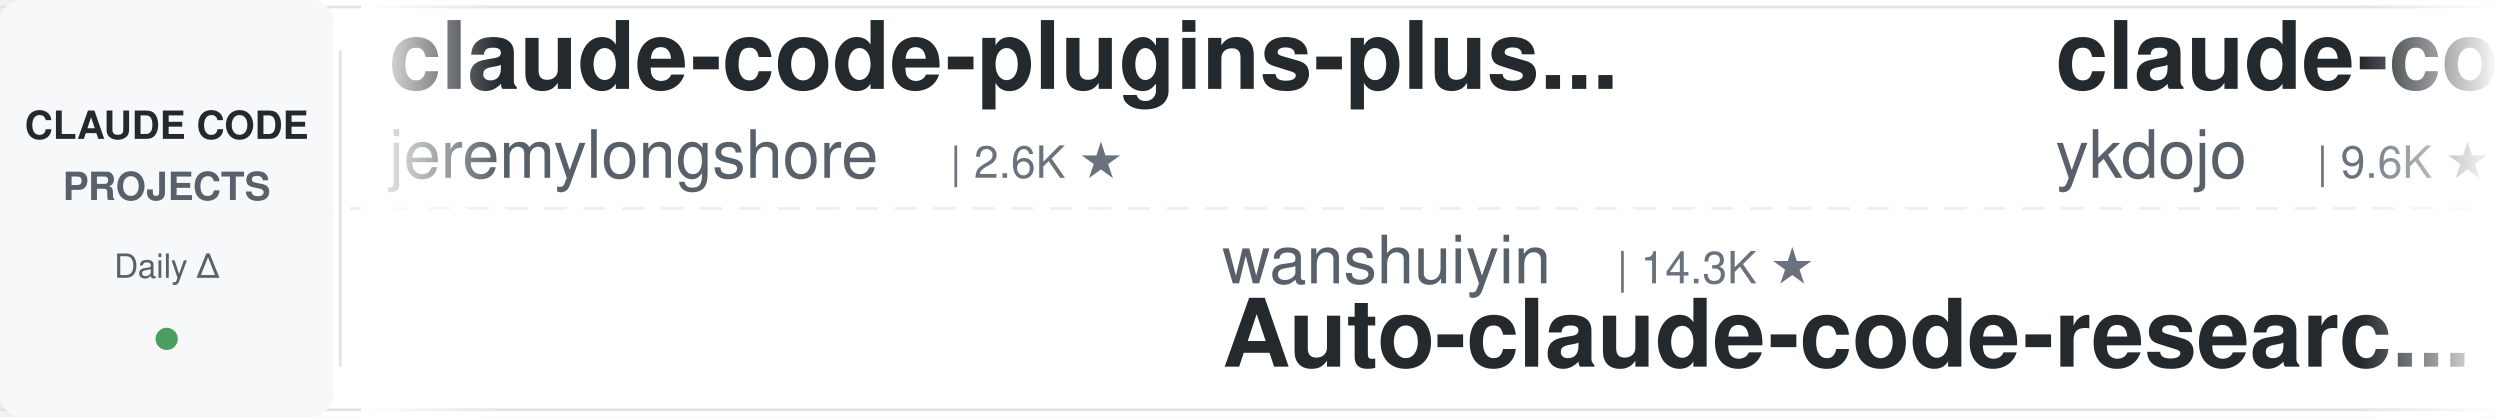
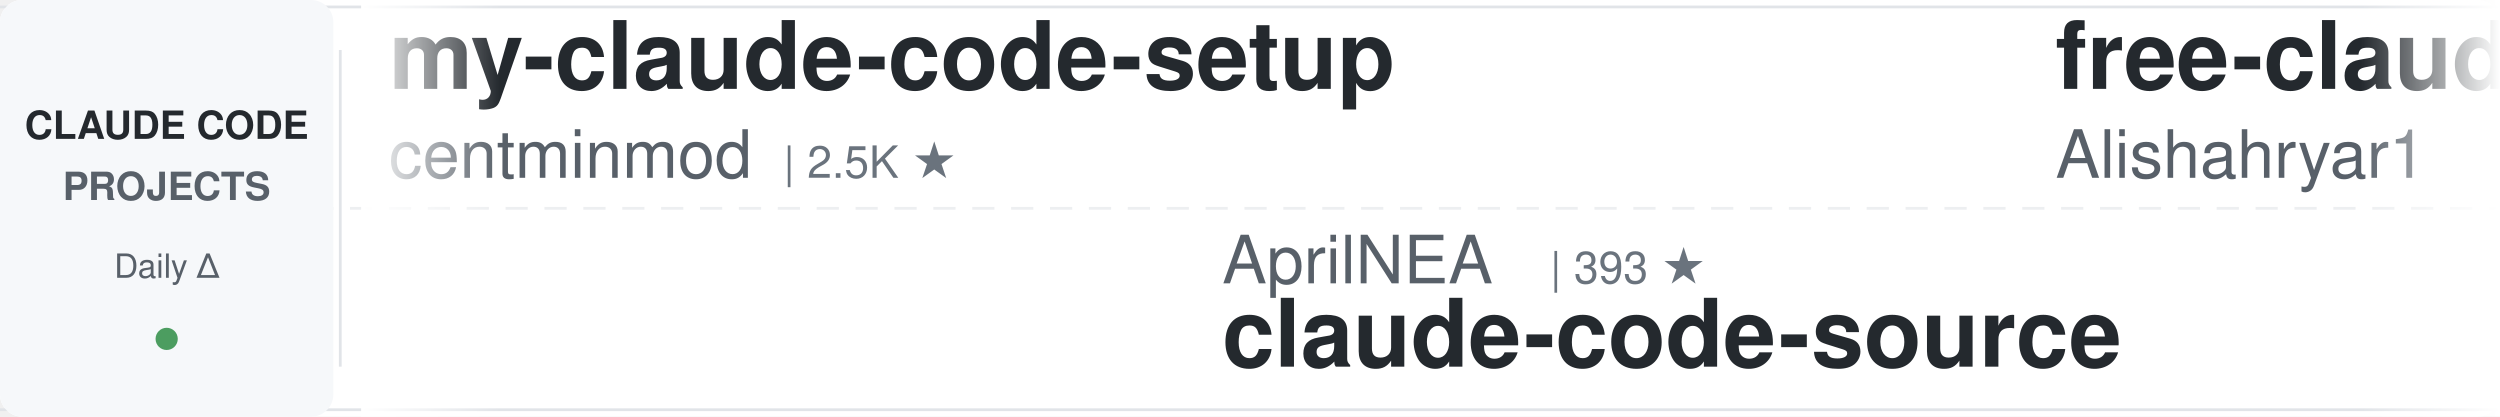
<svg xmlns="http://www.w3.org/2000/svg" width="900" height="150">
  <defs>
    <linearGradient id="leftFade" x1="0%" y1="0%" x2="100%" y2="0%">
      <stop offset="0%" style="stop-color:#ffffff;stop-opacity:1" />
      <stop offset="100%" style="stop-color:#ffffff;stop-opacity:0" />
    </linearGradient>
    <linearGradient id="rightFade" x1="0%" y1="0%" x2="100%" y2="0%">
      <stop offset="0%" style="stop-color:#ffffff;stop-opacity:0" />
      <stop offset="100%" style="stop-color:#ffffff;stop-opacity:1" />
    </linearGradient>
  </defs>
  <rect width="900" height="150" fill="#ffffff" rx="8" />
  <rect x="0" y="2" width="900" height="1" fill="#e1e4e8" />
  <rect x="0" y="147" width="900" height="1" fill="#e1e4e8" />
  <line x1="0" y1="75" x2="900" y2="75" stroke="#e1e4e8" stroke-width="1" stroke-dasharray="8 6" opacity="0.6" />
  <rect x="0" y="0" width="120" height="150" fill="#f6f8fa" rx="8" />
  <text x="60" y="50" font-family="-apple-system, BlinkMacSystemFont, 'Segoe UI', Helvetica, Arial, sans-serif" font-size="14" font-weight="600" fill="#24292e" text-anchor="middle">CLAUDE CODE</text>
  <text x="60" y="72" font-family="-apple-system, BlinkMacSystemFont, 'Segoe UI', Helvetica, Arial, sans-serif" font-size="14" font-weight="600" fill="#586069" text-anchor="middle">PROJECTS</text>
  <text x="60" y="100" font-family="-apple-system, BlinkMacSystemFont, 'Segoe UI', Helvetica, Arial, sans-serif" font-size="12" font-weight="500" fill="#586069" text-anchor="middle">Daily Δ</text>
  <circle cx="60" cy="122" r="4" fill="#22863a" opacity="0.8" />
  <rect x="122" y="18" width="1" height="114" fill="#e1e4e8" />
  <clipPath id="tickerClip">
    <rect x="130" y="0" width="770" height="150" />
  </clipPath>
  <g clip-path="url(#tickerClip)">
    <g id="tickerItems">
      <animateTransform attributeName="transform" attributeType="XML" type="translate" from="0 0" to="-3000 0" dur="54s" repeatCount="indefinite" />
      <g transform="translate(0, 0)">
-         <text x="140" y="32" font-family="-apple-system, BlinkMacSystemFont, 'Segoe UI', Helvetica, Arial, sans-serif" font-size="34" font-weight="600" fill="#24292e">claude-code-plugins-plus...</text>
-         <text x="140" y="64" font-family="-apple-system, BlinkMacSystemFont, 'Segoe UI', Helvetica, Arial, sans-serif" font-size="24" font-weight="400" fill="#586069">jeremylongshore</text>
-         <text x="342" y="64" font-family="-apple-system, BlinkMacSystemFont, 'Segoe UI', Helvetica, Arial, sans-serif" font-size="16" font-weight="500" fill="#6a737d">| 2.6K ★</text>
+         <text x="140" y="32" font-family="-apple-system, BlinkMacSystemFont, 'Segoe UI', Helvetica, Arial, sans-serif" font-size="34" font-weight="600" fill="#24292e">my-claude-code-setup</text>
+         <text x="140" y="64" font-family="-apple-system, BlinkMacSystemFont, 'Segoe UI', Helvetica, Arial, sans-serif" font-size="24" font-weight="400" fill="#586069">centminmod</text>
+         <text x="282" y="64" font-family="-apple-system, BlinkMacSystemFont, 'Segoe UI', Helvetica, Arial, sans-serif" font-size="16" font-weight="500" fill="#6a737d">| 2.5K ★</text>
      </g>
      <g transform="translate(300, 0)">
-         <text x="140" y="102" font-family="-apple-system, BlinkMacSystemFont, 'Segoe UI', Helvetica, Arial, sans-serif" font-size="24" font-weight="400" fill="#586069">wanshuiyin</text>
-         <text x="282" y="102" font-family="-apple-system, BlinkMacSystemFont, 'Segoe UI', Helvetica, Arial, sans-serif" font-size="16" font-weight="500" fill="#6a737d">| 14.3K ★</text>
-         <text x="140" y="132" font-family="-apple-system, BlinkMacSystemFont, 'Segoe UI', Helvetica, Arial, sans-serif" font-size="34" font-weight="600" fill="#24292e">Auto-claude-code-researc...</text>
+         <text x="140" y="102" font-family="-apple-system, BlinkMacSystemFont, 'Segoe UI', Helvetica, Arial, sans-serif" font-size="24" font-weight="400" fill="#586069">AprilNEA</text>
+         <text x="258" y="102" font-family="-apple-system, BlinkMacSystemFont, 'Segoe UI', Helvetica, Arial, sans-serif" font-size="16" font-weight="500" fill="#6a737d">| 393 ★</text>
+         <text x="140" y="132" font-family="-apple-system, BlinkMacSystemFont, 'Segoe UI', Helvetica, Arial, sans-serif" font-size="34" font-weight="600" fill="#24292e">claude-code-source</text>
      </g>
      <g transform="translate(600, 0)">
-         <text x="140" y="32" font-family="-apple-system, BlinkMacSystemFont, 'Segoe UI', Helvetica, Arial, sans-serif" font-size="34" font-weight="600" fill="#24292e">claude-code-tips</text>
-         <text x="140" y="64" font-family="-apple-system, BlinkMacSystemFont, 'Segoe UI', Helvetica, Arial, sans-serif" font-size="24" font-weight="400" fill="#586069">ykdojo</text>
-         <text x="234" y="64" font-family="-apple-system, BlinkMacSystemFont, 'Segoe UI', Helvetica, Arial, sans-serif" font-size="16" font-weight="500" fill="#6a737d">| 9.6K ★</text>
+         <text x="140" y="32" font-family="-apple-system, BlinkMacSystemFont, 'Segoe UI', Helvetica, Arial, sans-serif" font-size="34" font-weight="600" fill="#24292e">free-claude-code</text>
+         <text x="140" y="64" font-family="-apple-system, BlinkMacSystemFont, 'Segoe UI', Helvetica, Arial, sans-serif" font-size="24" font-weight="400" fill="#586069">Alishahryar1</text>
+         <text x="306" y="64" font-family="-apple-system, BlinkMacSystemFont, 'Segoe UI', Helvetica, Arial, sans-serif" font-size="16" font-weight="500" fill="#6a737d">| 44.7K ★</text>
      </g>
      <g transform="translate(900, 0)">
-         <text x="140" y="102" font-family="-apple-system, BlinkMacSystemFont, 'Segoe UI', Helvetica, Arial, sans-serif" font-size="24" font-weight="400" fill="#586069">RichardAtCT</text>
-         <text x="294" y="102" font-family="-apple-system, BlinkMacSystemFont, 'Segoe UI', Helvetica, Arial, sans-serif" font-size="16" font-weight="500" fill="#6a737d">| 2.7K ★</text>
-         <text x="140" y="132" font-family="-apple-system, BlinkMacSystemFont, 'Segoe UI', Helvetica, Arial, sans-serif" font-size="34" font-weight="600" fill="#24292e">claude-code-telegram</text>
+         <text x="140" y="102" font-family="-apple-system, BlinkMacSystemFont, 'Segoe UI', Helvetica, Arial, sans-serif" font-size="24" font-weight="400" fill="#586069">edmund-io</text>
+         <text x="270" y="102" font-family="-apple-system, BlinkMacSystemFont, 'Segoe UI', Helvetica, Arial, sans-serif" font-size="16" font-weight="500" fill="#6a737d">| 1.5K ★</text>
+         <text x="140" y="132" font-family="-apple-system, BlinkMacSystemFont, 'Segoe UI', Helvetica, Arial, sans-serif" font-size="34" font-weight="600" fill="#24292e">edmunds-claude-code</text>
      </g>
      <g transform="translate(1200, 0)">
-         <text x="140" y="32" font-family="-apple-system, BlinkMacSystemFont, 'Segoe UI', Helvetica, Arial, sans-serif" font-size="34" font-weight="600" fill="#24292e">claude-code-from-source</text>
-         <text x="140" y="64" font-family="-apple-system, BlinkMacSystemFont, 'Segoe UI', Helvetica, Arial, sans-serif" font-size="24" font-weight="400" fill="#586069">alejandrobalderas</text>
-         <text x="366" y="64" font-family="-apple-system, BlinkMacSystemFont, 'Segoe UI', Helvetica, Arial, sans-serif" font-size="16" font-weight="500" fill="#6a737d">| 2.7K ★</text>
+         <text x="140" y="32" font-family="-apple-system, BlinkMacSystemFont, 'Segoe UI', Helvetica, Arial, sans-serif" font-size="34" font-weight="600" fill="#24292e">learn-claude-code</text>
+         <text x="140" y="64" font-family="-apple-system, BlinkMacSystemFont, 'Segoe UI', Helvetica, Arial, sans-serif" font-size="24" font-weight="400" fill="#586069">shareAI-lab</text>
+         <text x="294" y="64" font-family="-apple-system, BlinkMacSystemFont, 'Segoe UI', Helvetica, Arial, sans-serif" font-size="16" font-weight="500" fill="#6a737d">| 73.5K ★</text>
      </g>
      <g transform="translate(1500, 0)">
-         <text x="140" y="102" font-family="-apple-system, BlinkMacSystemFont, 'Segoe UI', Helvetica, Arial, sans-serif" font-size="24" font-weight="400" fill="#586069">kodu-ai</text>
-         <text x="246" y="102" font-family="-apple-system, BlinkMacSystemFont, 'Segoe UI', Helvetica, Arial, sans-serif" font-size="16" font-weight="500" fill="#6a737d">| 5.2K ★</text>
-         <text x="140" y="132" font-family="-apple-system, BlinkMacSystemFont, 'Segoe UI', Helvetica, Arial, sans-serif" font-size="34" font-weight="600" fill="#24292e">claude-coder</text>
+         <text x="140" y="102" font-family="-apple-system, BlinkMacSystemFont, 'Segoe UI', Helvetica, Arial, sans-serif" font-size="24" font-weight="400" fill="#586069">luyao618</text>
+         <text x="258" y="102" font-family="-apple-system, BlinkMacSystemFont, 'Segoe UI', Helvetica, Arial, sans-serif" font-size="16" font-weight="500" fill="#6a737d">| 1.6K ★</text>
+         <text x="140" y="132" font-family="-apple-system, BlinkMacSystemFont, 'Segoe UI', Helvetica, Arial, sans-serif" font-size="34" font-weight="600" fill="#24292e">Claude-Code-Source-Study</text>
      </g>
      <g transform="translate(1800, 0)">
-         <text x="140" y="32" font-family="-apple-system, BlinkMacSystemFont, 'Segoe UI', Helvetica, Arial, sans-serif" font-size="34" font-weight="600" fill="#24292e">claude-code-rust</text>
-         <text x="140" y="64" font-family="-apple-system, BlinkMacSystemFont, 'Segoe UI', Helvetica, Arial, sans-serif" font-size="24" font-weight="400" fill="#586069">lorryjovens-hub</text>
-         <text x="342" y="64" font-family="-apple-system, BlinkMacSystemFont, 'Segoe UI', Helvetica, Arial, sans-serif" font-size="16" font-weight="500" fill="#6a737d">| 1.7K ★</text>
+         <text x="140" y="32" font-family="-apple-system, BlinkMacSystemFont, 'Segoe UI', Helvetica, Arial, sans-serif" font-size="34" font-weight="600" fill="#24292e">claude_code_src</text>
+         <text x="140" y="64" font-family="-apple-system, BlinkMacSystemFont, 'Segoe UI', Helvetica, Arial, sans-serif" font-size="24" font-weight="400" fill="#586069">ponponon</text>
+         <text x="258" y="64" font-family="-apple-system, BlinkMacSystemFont, 'Segoe UI', Helvetica, Arial, sans-serif" font-size="16" font-weight="500" fill="#6a737d">| 2.3K ★</text>
      </g>
      <g transform="translate(2100, 0)">
-         <text x="140" y="102" font-family="-apple-system, BlinkMacSystemFont, 'Segoe UI', Helvetica, Arial, sans-serif" font-size="24" font-weight="400" fill="#586069">VILA-Lab</text>
-         <text x="258" y="102" font-family="-apple-system, BlinkMacSystemFont, 'Segoe UI', Helvetica, Arial, sans-serif" font-size="16" font-weight="500" fill="#6a737d">| 2.0K ★</text>
-         <text x="140" y="132" font-family="-apple-system, BlinkMacSystemFont, 'Segoe UI', Helvetica, Arial, sans-serif" font-size="34" font-weight="600" fill="#24292e">Dive-into-Claude-Code</text>
+         <text x="140" y="102" font-family="-apple-system, BlinkMacSystemFont, 'Segoe UI', Helvetica, Arial, sans-serif" font-size="24" font-weight="400" fill="#586069">daymade</text>
+         <text x="246" y="102" font-family="-apple-system, BlinkMacSystemFont, 'Segoe UI', Helvetica, Arial, sans-serif" font-size="16" font-weight="500" fill="#6a737d">| 1.3K ★</text>
+         <text x="140" y="132" font-family="-apple-system, BlinkMacSystemFont, 'Segoe UI', Helvetica, Arial, sans-serif" font-size="34" font-weight="600" fill="#24292e">claude-code-skills</text>
      </g>
      <g transform="translate(2400, 0)">
-         <text x="140" y="32" font-family="-apple-system, BlinkMacSystemFont, 'Segoe UI', Helvetica, Arial, sans-serif" font-size="34" font-weight="600" fill="#24292e">claude-code-source</text>
-         <text x="140" y="64" font-family="-apple-system, BlinkMacSystemFont, 'Segoe UI', Helvetica, Arial, sans-serif" font-size="24" font-weight="400" fill="#586069">hangsman</text>
-         <text x="258" y="64" font-family="-apple-system, BlinkMacSystemFont, 'Segoe UI', Helvetica, Arial, sans-serif" font-size="16" font-weight="500" fill="#6a737d">| 790 ★</text>
+         <text x="140" y="32" font-family="-apple-system, BlinkMacSystemFont, 'Segoe UI', Helvetica, Arial, sans-serif" font-size="34" font-weight="600" fill="#24292e">claude-howto</text>
+         <text x="140" y="64" font-family="-apple-system, BlinkMacSystemFont, 'Segoe UI', Helvetica, Arial, sans-serif" font-size="24" font-weight="400" fill="#586069">luongnv89</text>
+         <text x="270" y="64" font-family="-apple-system, BlinkMacSystemFont, 'Segoe UI', Helvetica, Arial, sans-serif" font-size="16" font-weight="500" fill="#6a737d">| 40.9K ★</text>
      </g>
      <g transform="translate(2700, 0)">
-         <text x="140" y="102" font-family="-apple-system, BlinkMacSystemFont, 'Segoe UI', Helvetica, Arial, sans-serif" font-size="24" font-weight="400" fill="#586069">andrew-kramer-inno</text>
-         <text x="378" y="102" font-family="-apple-system, BlinkMacSystemFont, 'Segoe UI', Helvetica, Arial, sans-serif" font-size="16" font-weight="500" fill="#6a737d">| 593 ★</text>
-         <text x="140" y="132" font-family="-apple-system, BlinkMacSystemFont, 'Segoe UI', Helvetica, Arial, sans-serif" font-size="34" font-weight="600" fill="#24292e">claude-code-source-build</text>
+         <text x="140" y="102" font-family="-apple-system, BlinkMacSystemFont, 'Segoe UI', Helvetica, Arial, sans-serif" font-size="24" font-weight="400" fill="#586069">anthropics</text>
+         <text x="282" y="102" font-family="-apple-system, BlinkMacSystemFont, 'Segoe UI', Helvetica, Arial, sans-serif" font-size="16" font-weight="500" fill="#6a737d">| 939 ★</text>
+         <text x="140" y="132" font-family="-apple-system, BlinkMacSystemFont, 'Segoe UI', Helvetica, Arial, sans-serif" font-size="34" font-weight="600" fill="#24292e">claude-code-base-action</text>
      </g>
      <g transform="translate(3000, 0)">
-         <text x="140" y="32" font-family="-apple-system, BlinkMacSystemFont, 'Segoe UI', Helvetica, Arial, sans-serif" font-size="34" font-weight="600" fill="#24292e">claude-code-plugins-plus...</text>
-         <text x="140" y="64" font-family="-apple-system, BlinkMacSystemFont, 'Segoe UI', Helvetica, Arial, sans-serif" font-size="24" font-weight="400" fill="#586069">jeremylongshore</text>
-         <text x="342" y="64" font-family="-apple-system, BlinkMacSystemFont, 'Segoe UI', Helvetica, Arial, sans-serif" font-size="16" font-weight="500" fill="#6a737d">| 2.6K ★</text>
+         <text x="140" y="32" font-family="-apple-system, BlinkMacSystemFont, 'Segoe UI', Helvetica, Arial, sans-serif" font-size="34" font-weight="600" fill="#24292e">my-claude-code-setup</text>
+         <text x="140" y="64" font-family="-apple-system, BlinkMacSystemFont, 'Segoe UI', Helvetica, Arial, sans-serif" font-size="24" font-weight="400" fill="#586069">centminmod</text>
+         <text x="282" y="64" font-family="-apple-system, BlinkMacSystemFont, 'Segoe UI', Helvetica, Arial, sans-serif" font-size="16" font-weight="500" fill="#6a737d">| 2.5K ★</text>
      </g>
      <g transform="translate(3300, 0)">
-         <text x="140" y="102" font-family="-apple-system, BlinkMacSystemFont, 'Segoe UI', Helvetica, Arial, sans-serif" font-size="24" font-weight="400" fill="#586069">wanshuiyin</text>
-         <text x="282" y="102" font-family="-apple-system, BlinkMacSystemFont, 'Segoe UI', Helvetica, Arial, sans-serif" font-size="16" font-weight="500" fill="#6a737d">| 14.3K ★</text>
-         <text x="140" y="132" font-family="-apple-system, BlinkMacSystemFont, 'Segoe UI', Helvetica, Arial, sans-serif" font-size="34" font-weight="600" fill="#24292e">Auto-claude-code-researc...</text>
+         <text x="140" y="102" font-family="-apple-system, BlinkMacSystemFont, 'Segoe UI', Helvetica, Arial, sans-serif" font-size="24" font-weight="400" fill="#586069">AprilNEA</text>
+         <text x="258" y="102" font-family="-apple-system, BlinkMacSystemFont, 'Segoe UI', Helvetica, Arial, sans-serif" font-size="16" font-weight="500" fill="#6a737d">| 393 ★</text>
+         <text x="140" y="132" font-family="-apple-system, BlinkMacSystemFont, 'Segoe UI', Helvetica, Arial, sans-serif" font-size="34" font-weight="600" fill="#24292e">claude-code-source</text>
      </g>
      <g transform="translate(3600, 0)">
-         <text x="140" y="32" font-family="-apple-system, BlinkMacSystemFont, 'Segoe UI', Helvetica, Arial, sans-serif" font-size="34" font-weight="600" fill="#24292e">claude-code-tips</text>
-         <text x="140" y="64" font-family="-apple-system, BlinkMacSystemFont, 'Segoe UI', Helvetica, Arial, sans-serif" font-size="24" font-weight="400" fill="#586069">ykdojo</text>
-         <text x="234" y="64" font-family="-apple-system, BlinkMacSystemFont, 'Segoe UI', Helvetica, Arial, sans-serif" font-size="16" font-weight="500" fill="#6a737d">| 9.6K ★</text>
+         <text x="140" y="32" font-family="-apple-system, BlinkMacSystemFont, 'Segoe UI', Helvetica, Arial, sans-serif" font-size="34" font-weight="600" fill="#24292e">free-claude-code</text>
+         <text x="140" y="64" font-family="-apple-system, BlinkMacSystemFont, 'Segoe UI', Helvetica, Arial, sans-serif" font-size="24" font-weight="400" fill="#586069">Alishahryar1</text>
+         <text x="306" y="64" font-family="-apple-system, BlinkMacSystemFont, 'Segoe UI', Helvetica, Arial, sans-serif" font-size="16" font-weight="500" fill="#6a737d">| 44.7K ★</text>
      </g>
      <g transform="translate(3900, 0)">
-         <text x="140" y="102" font-family="-apple-system, BlinkMacSystemFont, 'Segoe UI', Helvetica, Arial, sans-serif" font-size="24" font-weight="400" fill="#586069">RichardAtCT</text>
-         <text x="294" y="102" font-family="-apple-system, BlinkMacSystemFont, 'Segoe UI', Helvetica, Arial, sans-serif" font-size="16" font-weight="500" fill="#6a737d">| 2.7K ★</text>
-         <text x="140" y="132" font-family="-apple-system, BlinkMacSystemFont, 'Segoe UI', Helvetica, Arial, sans-serif" font-size="34" font-weight="600" fill="#24292e">claude-code-telegram</text>
+         <text x="140" y="102" font-family="-apple-system, BlinkMacSystemFont, 'Segoe UI', Helvetica, Arial, sans-serif" font-size="24" font-weight="400" fill="#586069">edmund-io</text>
+         <text x="270" y="102" font-family="-apple-system, BlinkMacSystemFont, 'Segoe UI', Helvetica, Arial, sans-serif" font-size="16" font-weight="500" fill="#6a737d">| 1.5K ★</text>
+         <text x="140" y="132" font-family="-apple-system, BlinkMacSystemFont, 'Segoe UI', Helvetica, Arial, sans-serif" font-size="34" font-weight="600" fill="#24292e">edmunds-claude-code</text>
      </g>
    </g>
  </g>
  <rect x="130" y="0" width="50" height="150" fill="url(#leftFade)" />
  <rect x="850" y="0" width="50" height="150" fill="url(#rightFade)" />
</svg>
